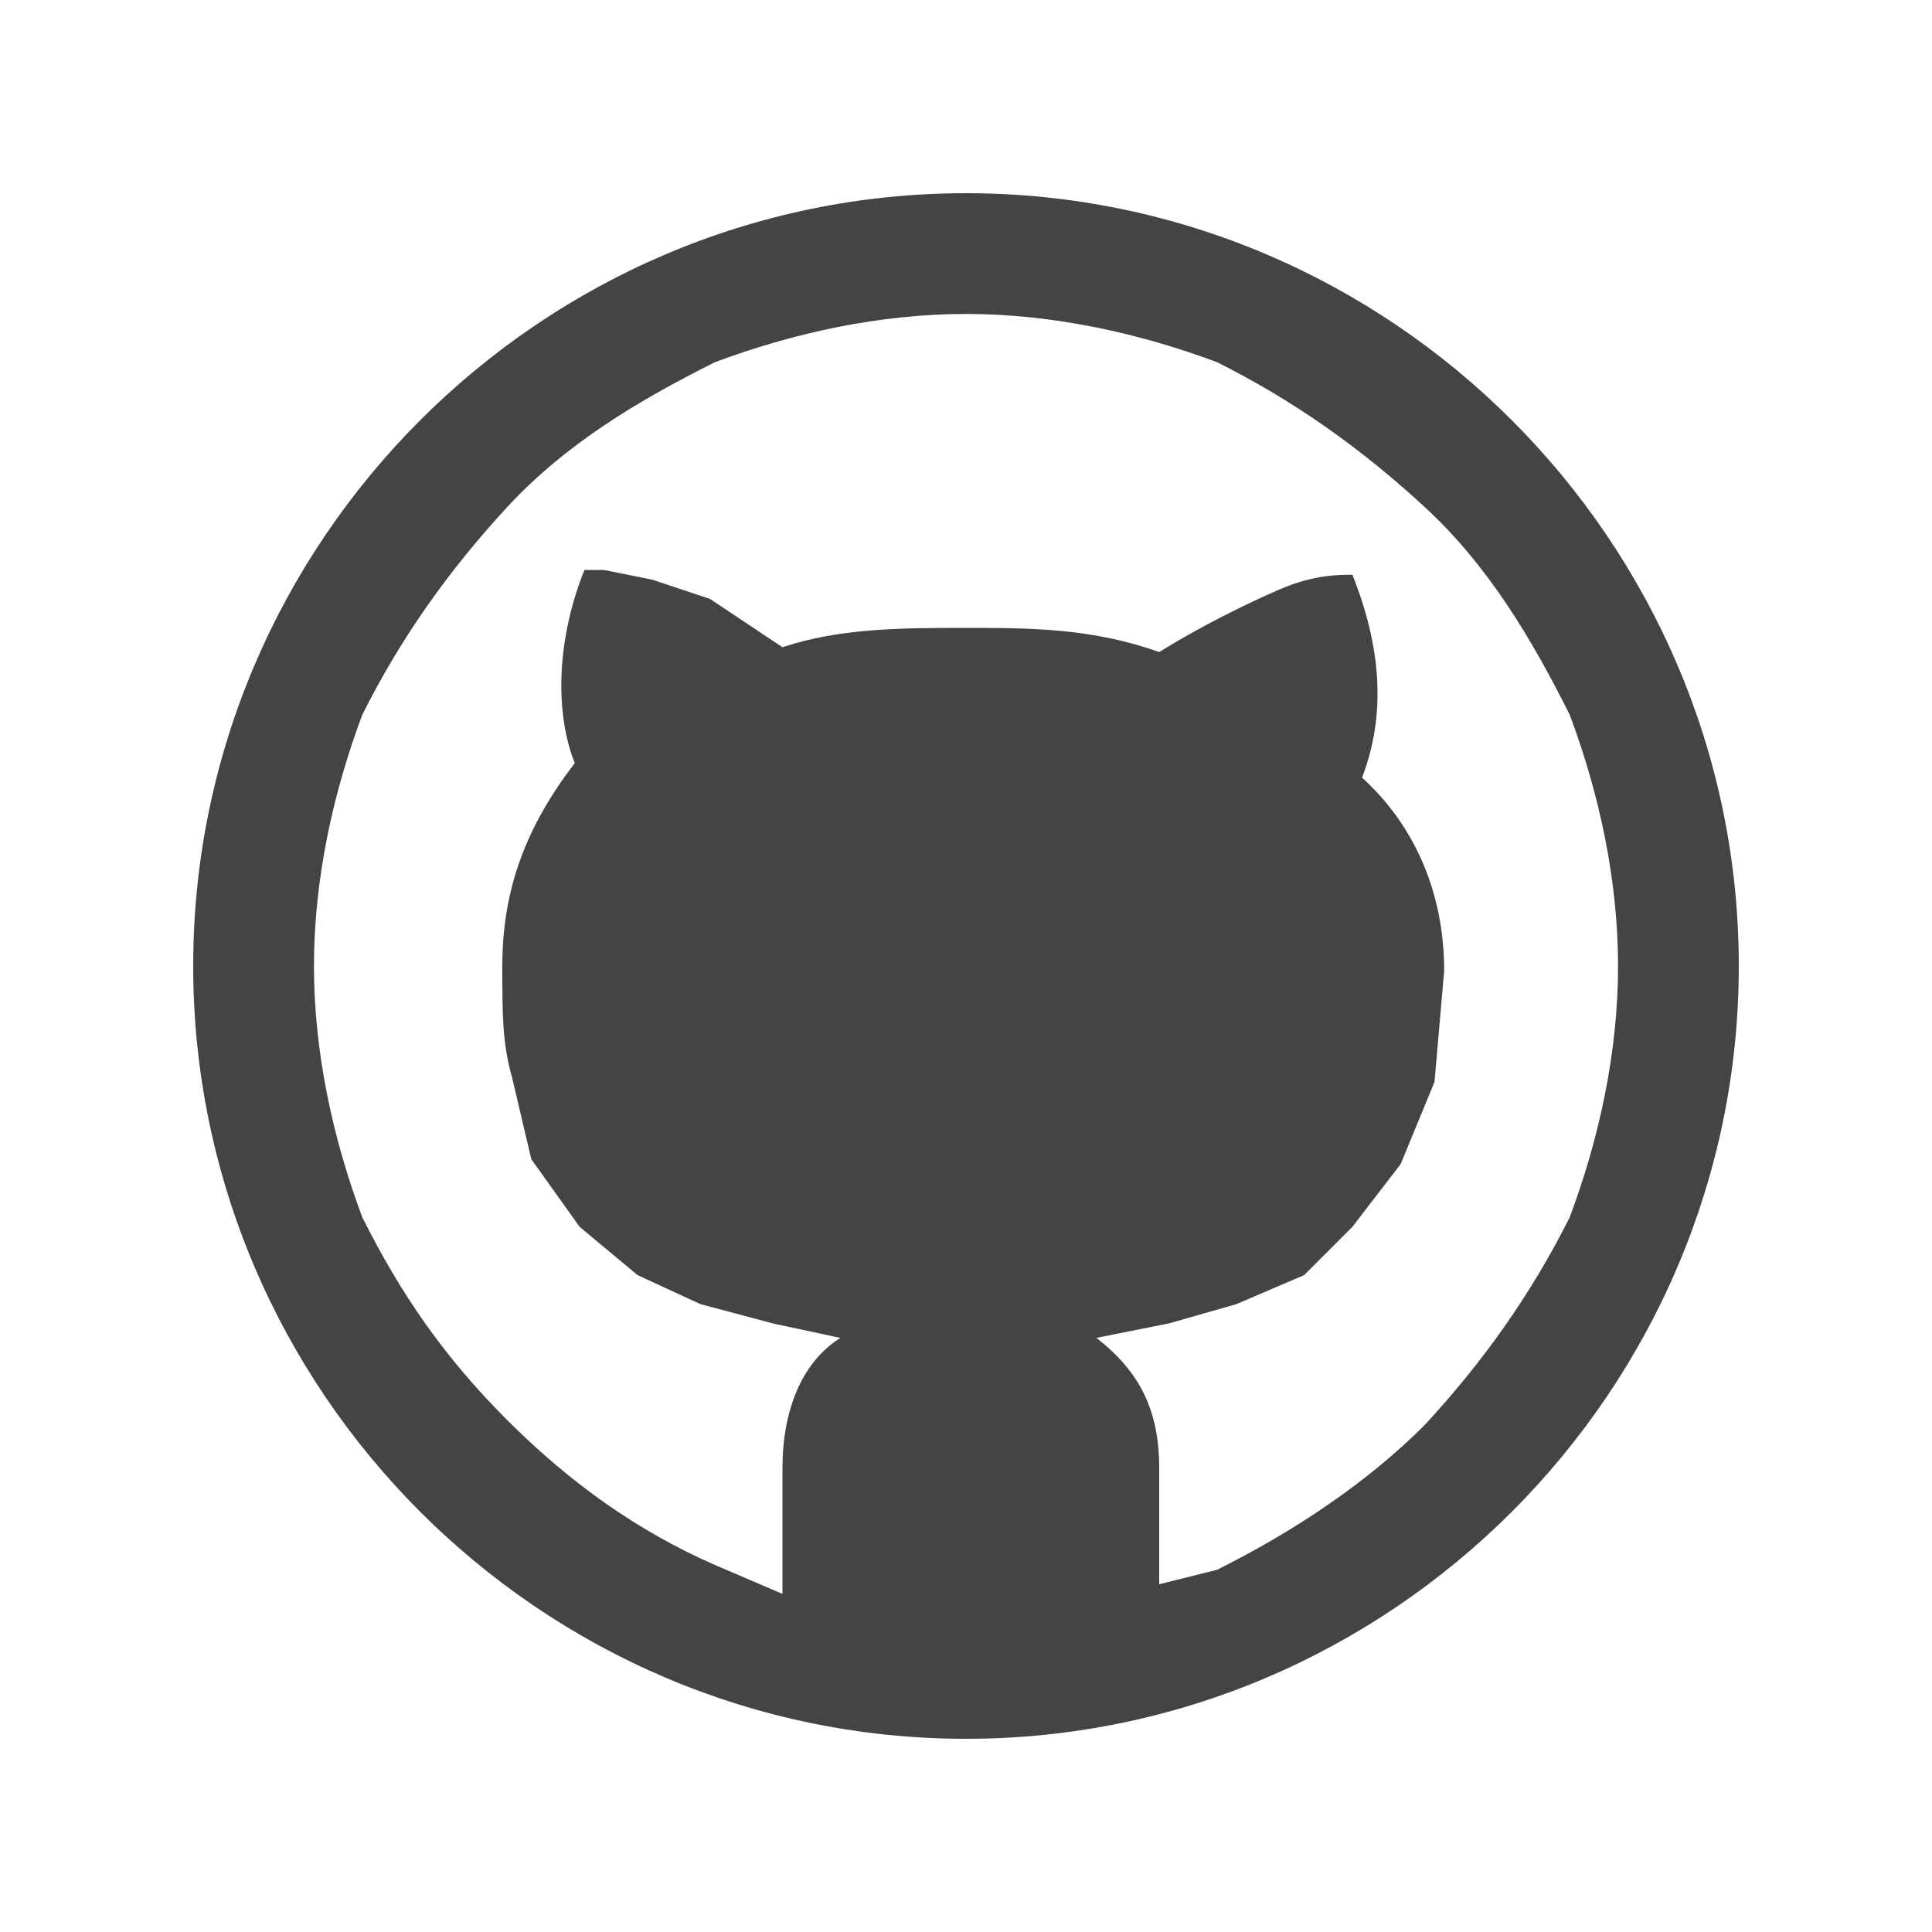
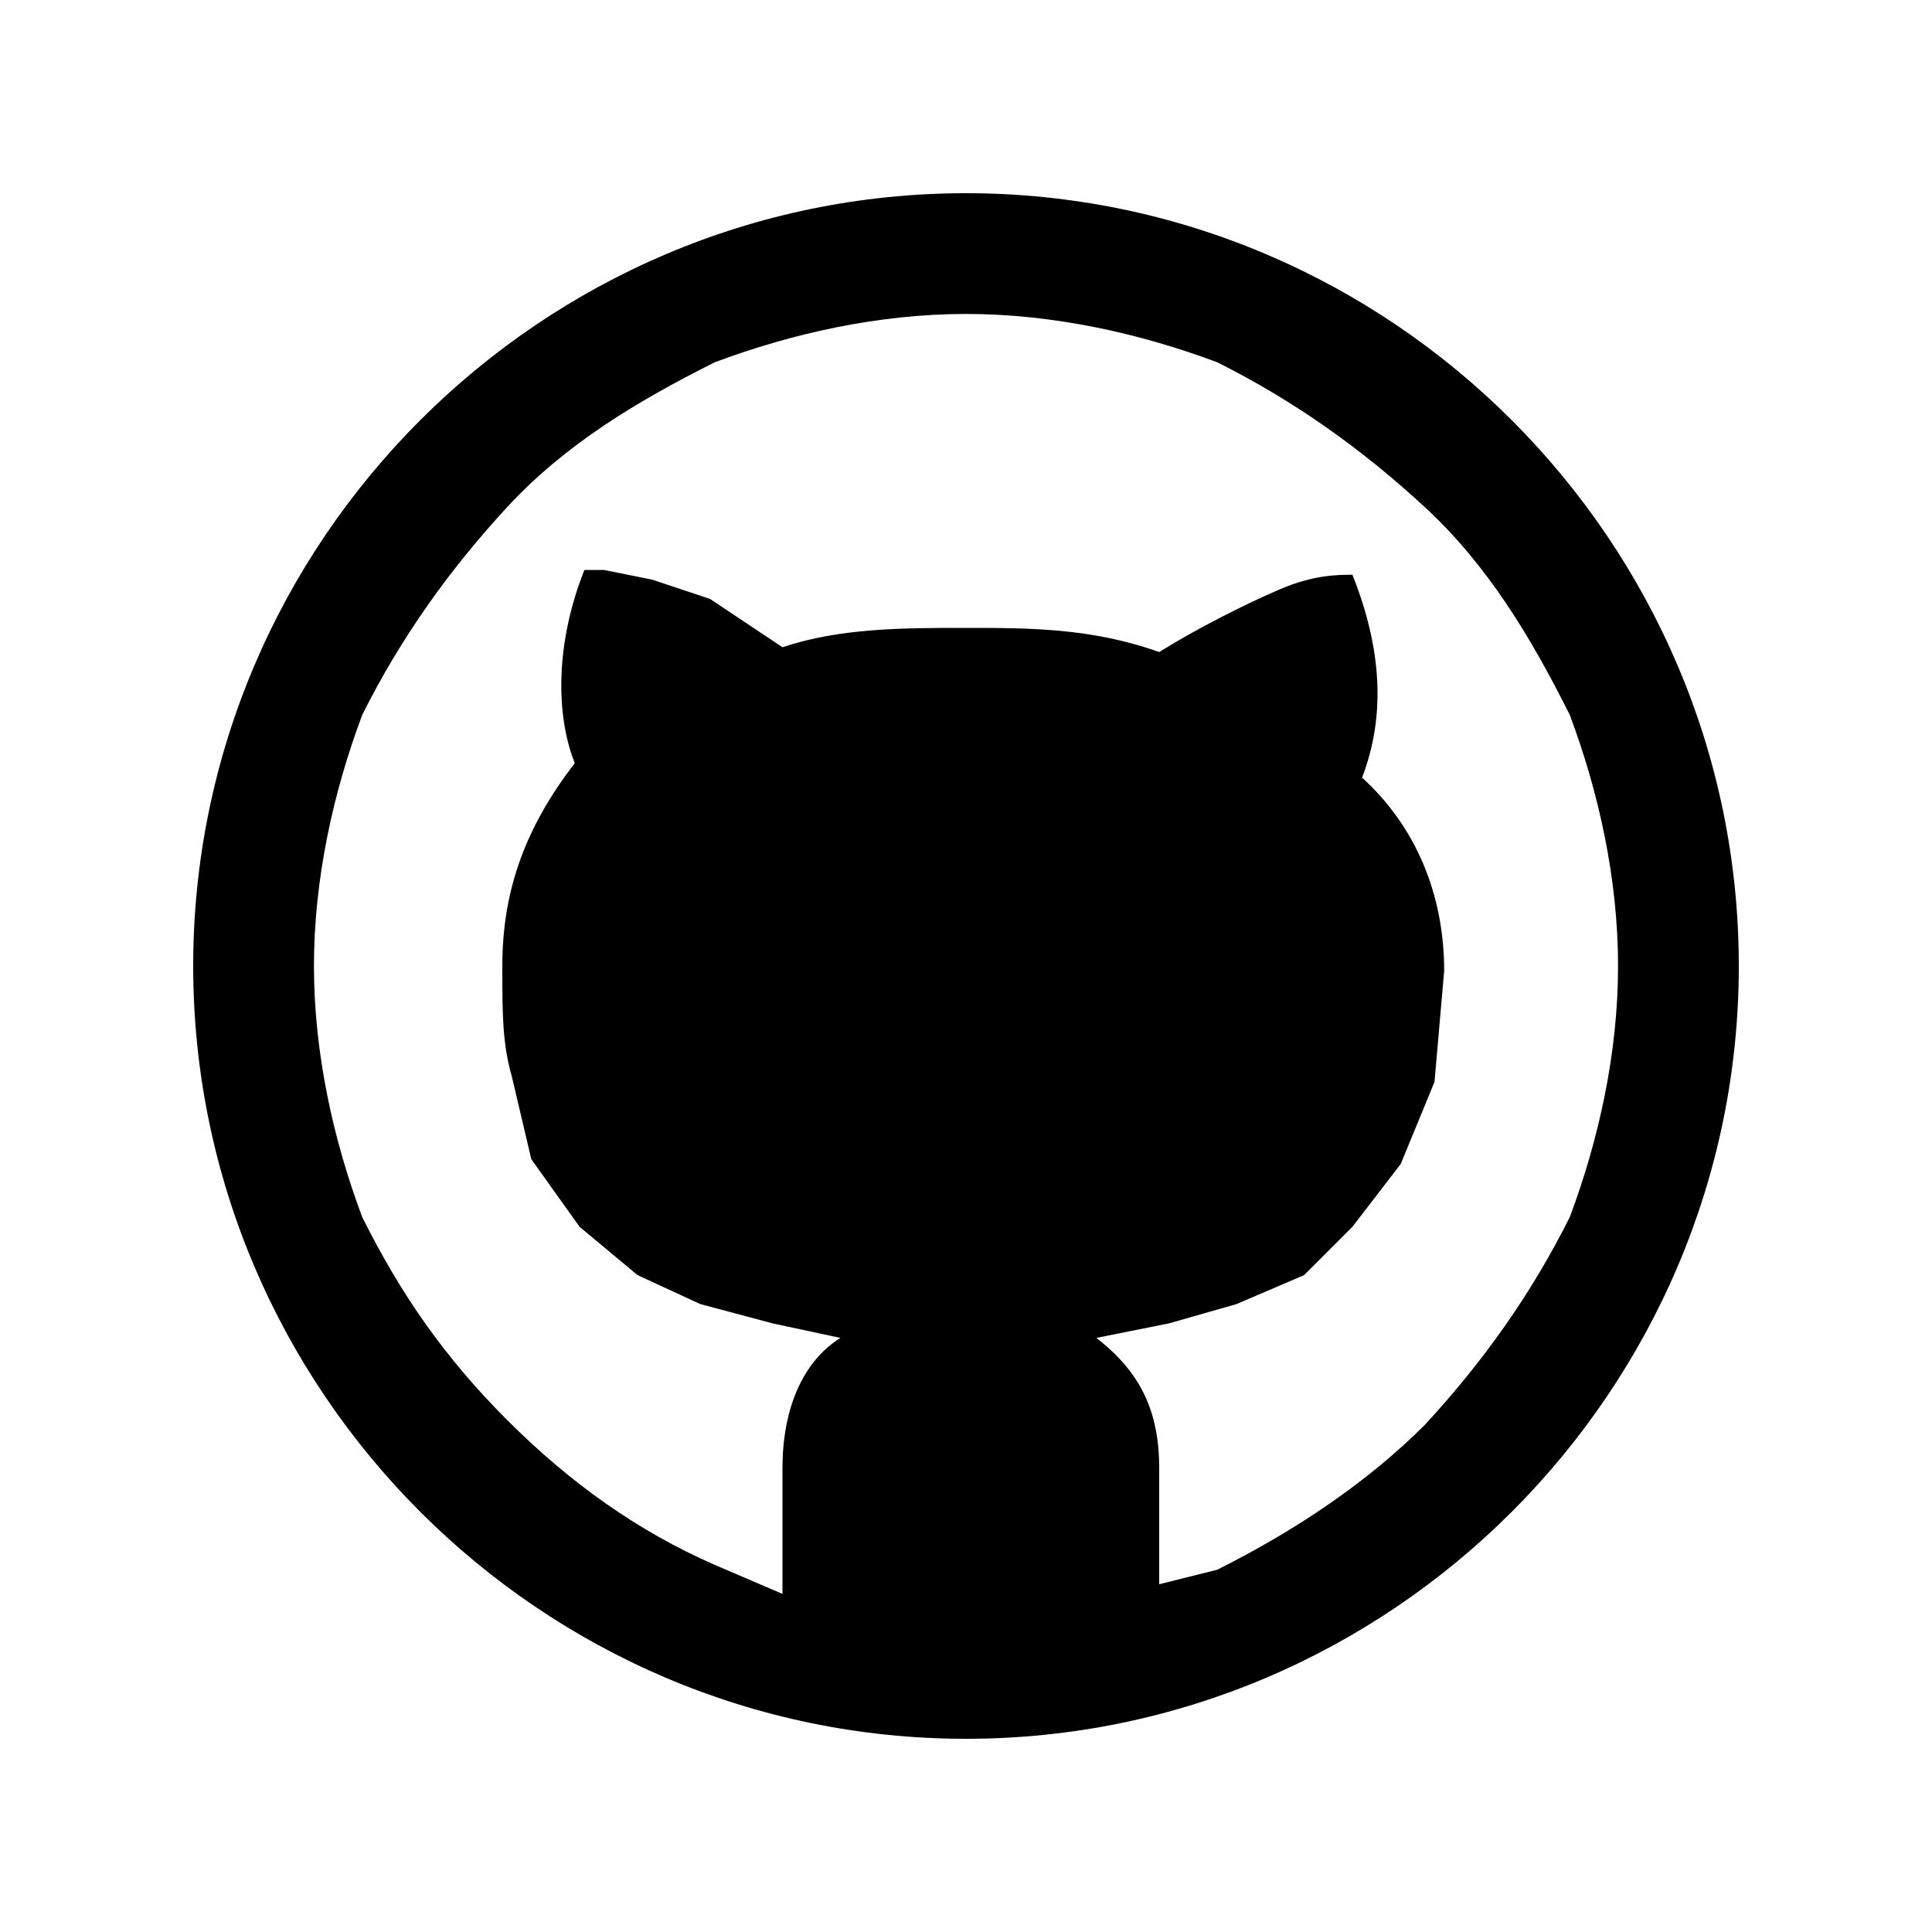
<svg xmlns="http://www.w3.org/2000/svg" width="32" height="32" viewBox="-4 -4 40 40">
-   <path d="M16 0C7.2 0 0 7.2 0 16s7.2 16 16 16 16-7.2 16-16S24.8 0 16 0zm9.5 25.5c-1.2 1.2-2.7 2.2-4.3 3l-1.2.3v-2.4c0-1.2-.4-2-1.3-2.7l1.5-.3 1.4-.4 1.4-.6 1-1 1-1.3.7-1.7.2-2.3c0-1.6-.6-3-1.7-4 .5-1.3.4-2.7-.2-4.2H24c-.3 0-.8 0-1.5.3S20.8 9 20 9.5C18.6 9 17.3 9 16 9c-1.3 0-2.6 0-3.8.4l-1.5-1L9.5 8l-1-.2h-.4c-.6 1.5-.6 3-.2 4-1 1.3-1.5 2.6-1.5 4.2 0 1 0 1.6.2 2.3L7 20l1 1.4 1.2 1 1.3.6 1.5.4 1.4.3c-.8.5-1.2 1.5-1.2 2.7V29l-1.4-.6c-1.6-.7-3-1.7-4.3-3s-2.2-2.6-3-4.2c-.6-1.6-1-3.4-1-5.2s.4-3.6 1-5.2c.8-1.6 1.8-3 3-4.3s2.7-2.2 4.3-3c1.6-.6 3.4-1 5.2-1s3.6.4 5.2 1c1.6.8 3 1.8 4.3 3s2.2 2.7 3 4.3c.6 1.6 1 3.4 1 5.2s-.4 3.6-1 5.2c-.8 1.6-1.8 3-3 4.3z" fill="#444" />
+   <path d="M16 0C7.2 0 0 7.2 0 16s7.2 16 16 16 16-7.2 16-16S24.8 0 16 0zm9.5 25.5c-1.2 1.2-2.7 2.2-4.3 3l-1.2.3v-2.4c0-1.2-.4-2-1.3-2.7l1.5-.3 1.4-.4 1.4-.6 1-1 1-1.3.7-1.7.2-2.3c0-1.6-.6-3-1.7-4 .5-1.3.4-2.7-.2-4.2H24c-.3 0-.8 0-1.5.3S20.8 9 20 9.5C18.6 9 17.3 9 16 9c-1.3 0-2.6 0-3.8.4l-1.5-1L9.5 8l-1-.2h-.4c-.6 1.5-.6 3-.2 4-1 1.3-1.5 2.6-1.5 4.2 0 1 0 1.6.2 2.3L7 20l1 1.4 1.2 1 1.3.6 1.5.4 1.4.3c-.8.5-1.2 1.5-1.2 2.7V29l-1.4-.6c-1.6-.7-3-1.7-4.3-3s-2.2-2.6-3-4.2c-.6-1.6-1-3.4-1-5.2s.4-3.6 1-5.2c.8-1.6 1.8-3 3-4.3s2.7-2.2 4.3-3c1.6-.6 3.4-1 5.2-1s3.6.4 5.2 1c1.6.8 3 1.8 4.3 3s2.2 2.7 3 4.3c.6 1.6 1 3.4 1 5.2s-.4 3.6-1 5.2c-.8 1.6-1.8 3-3 4.3z" />
</svg>
